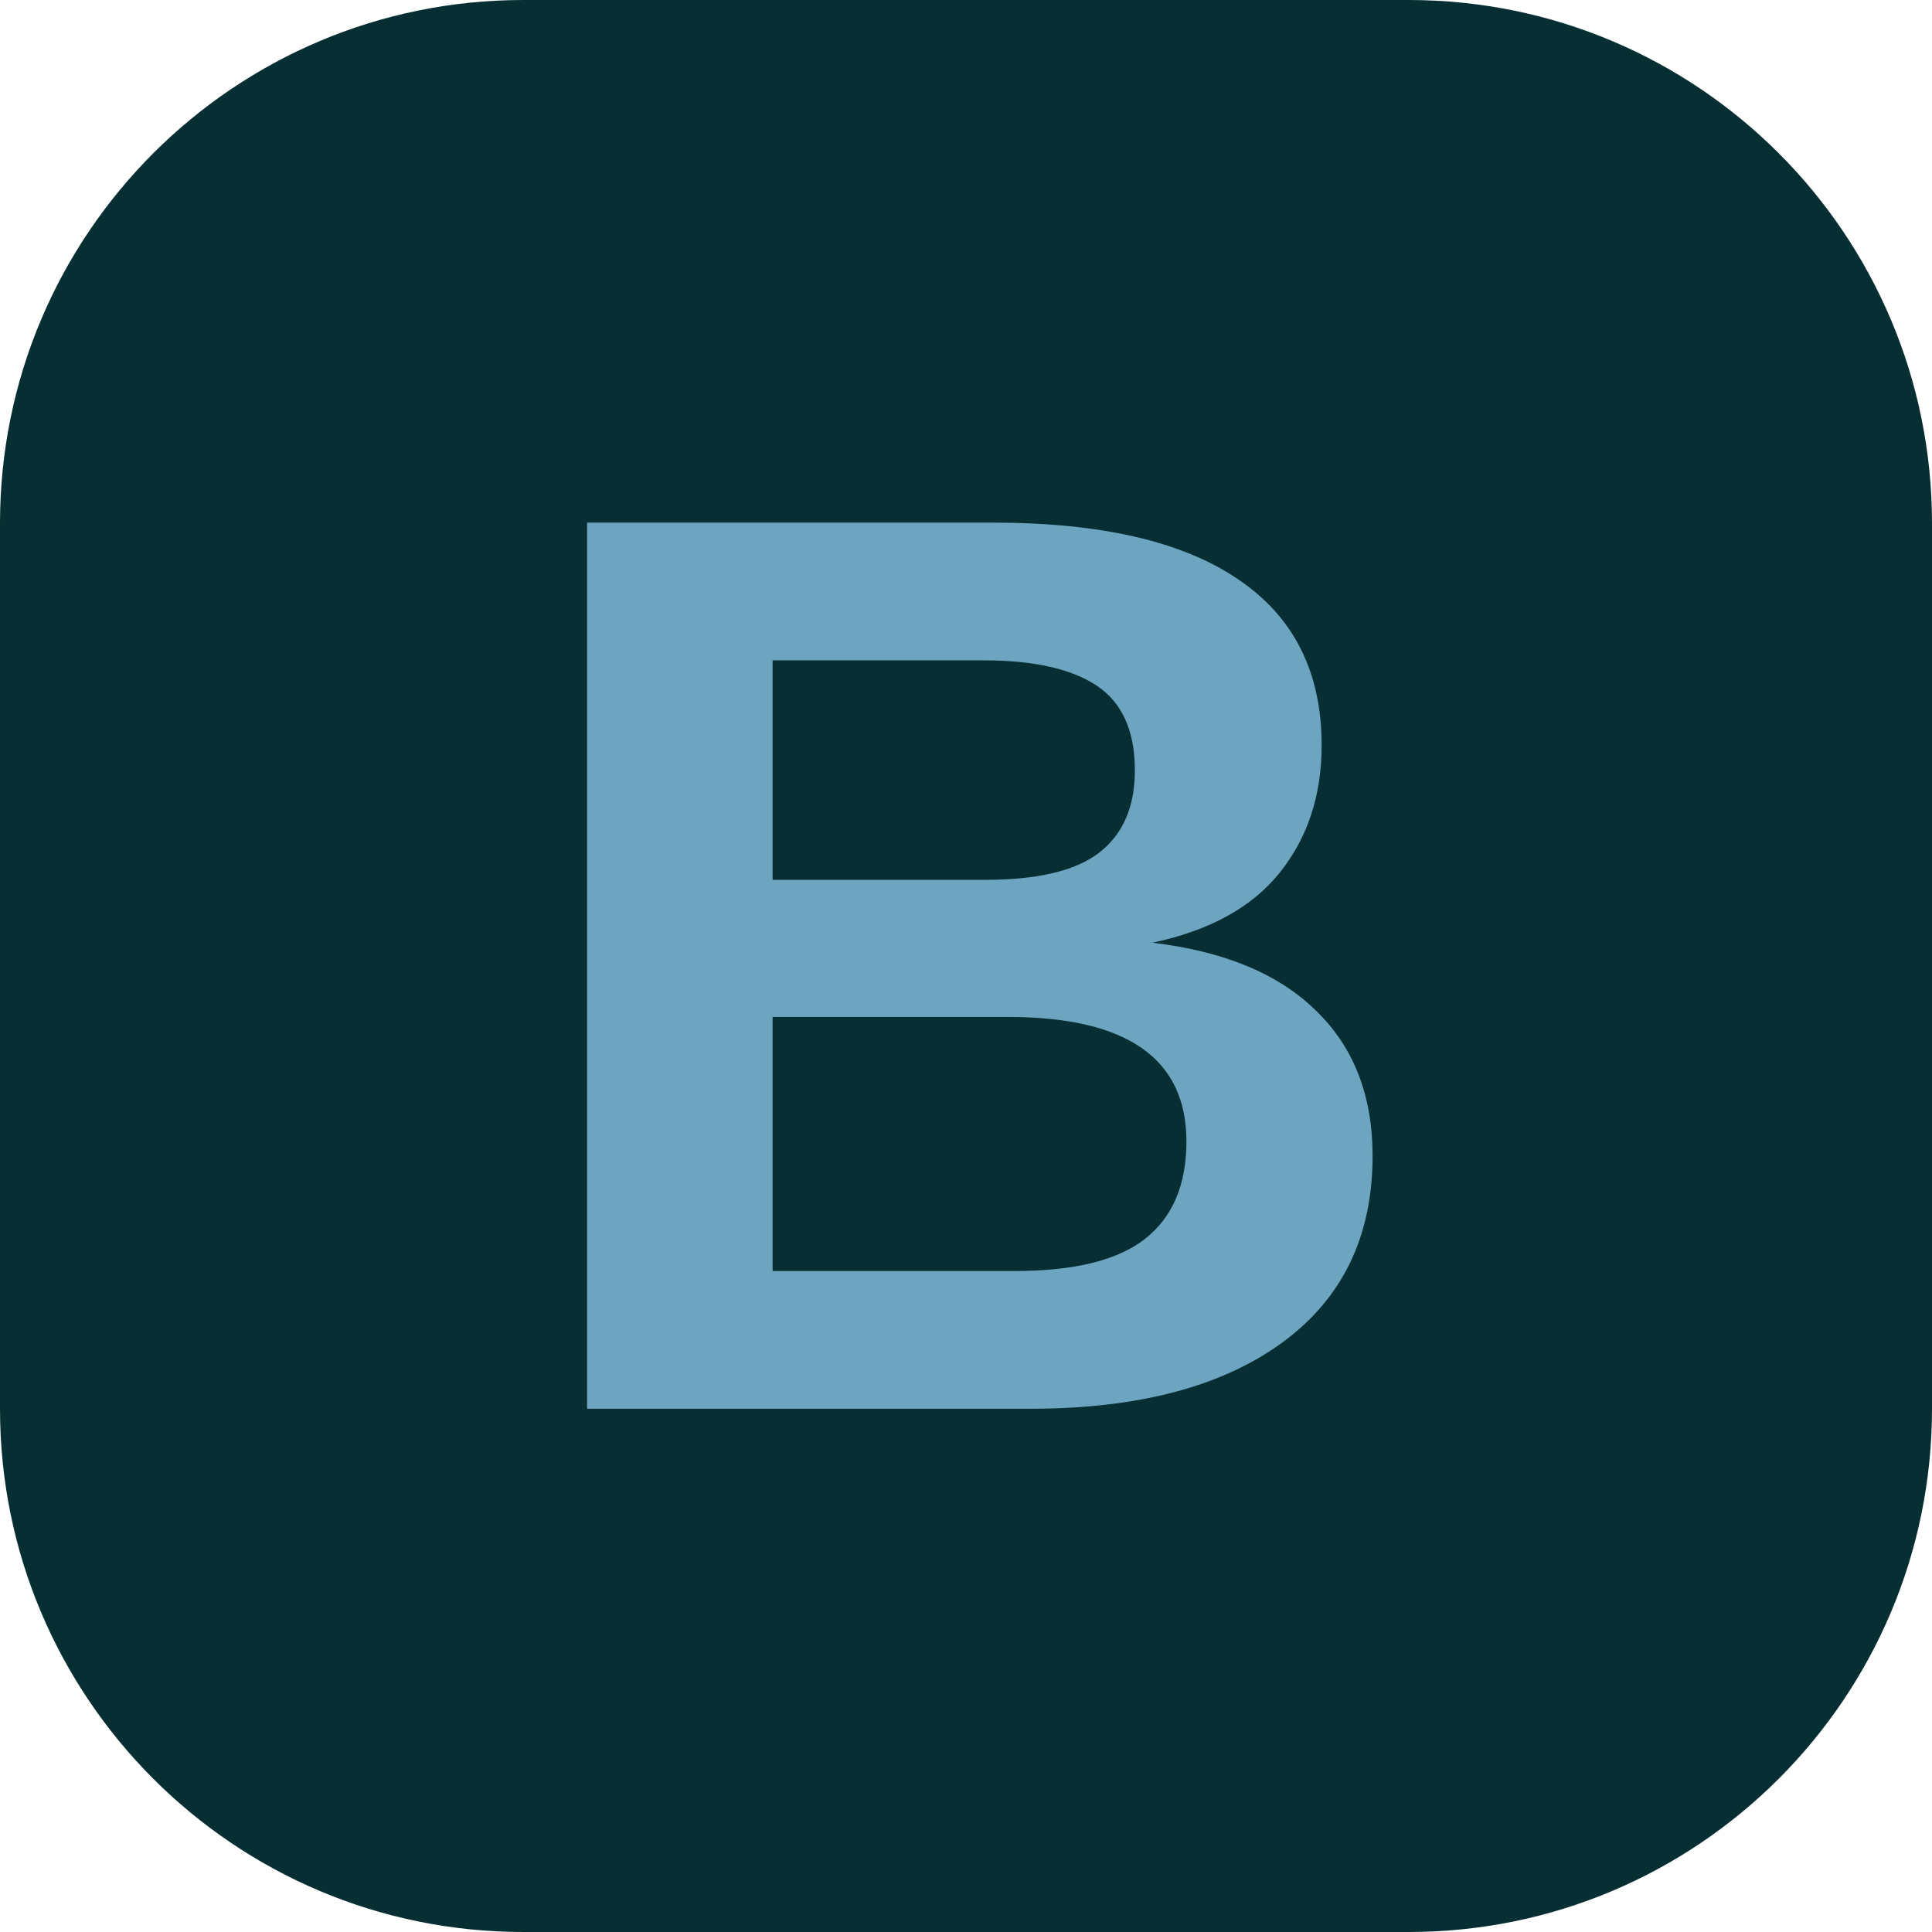
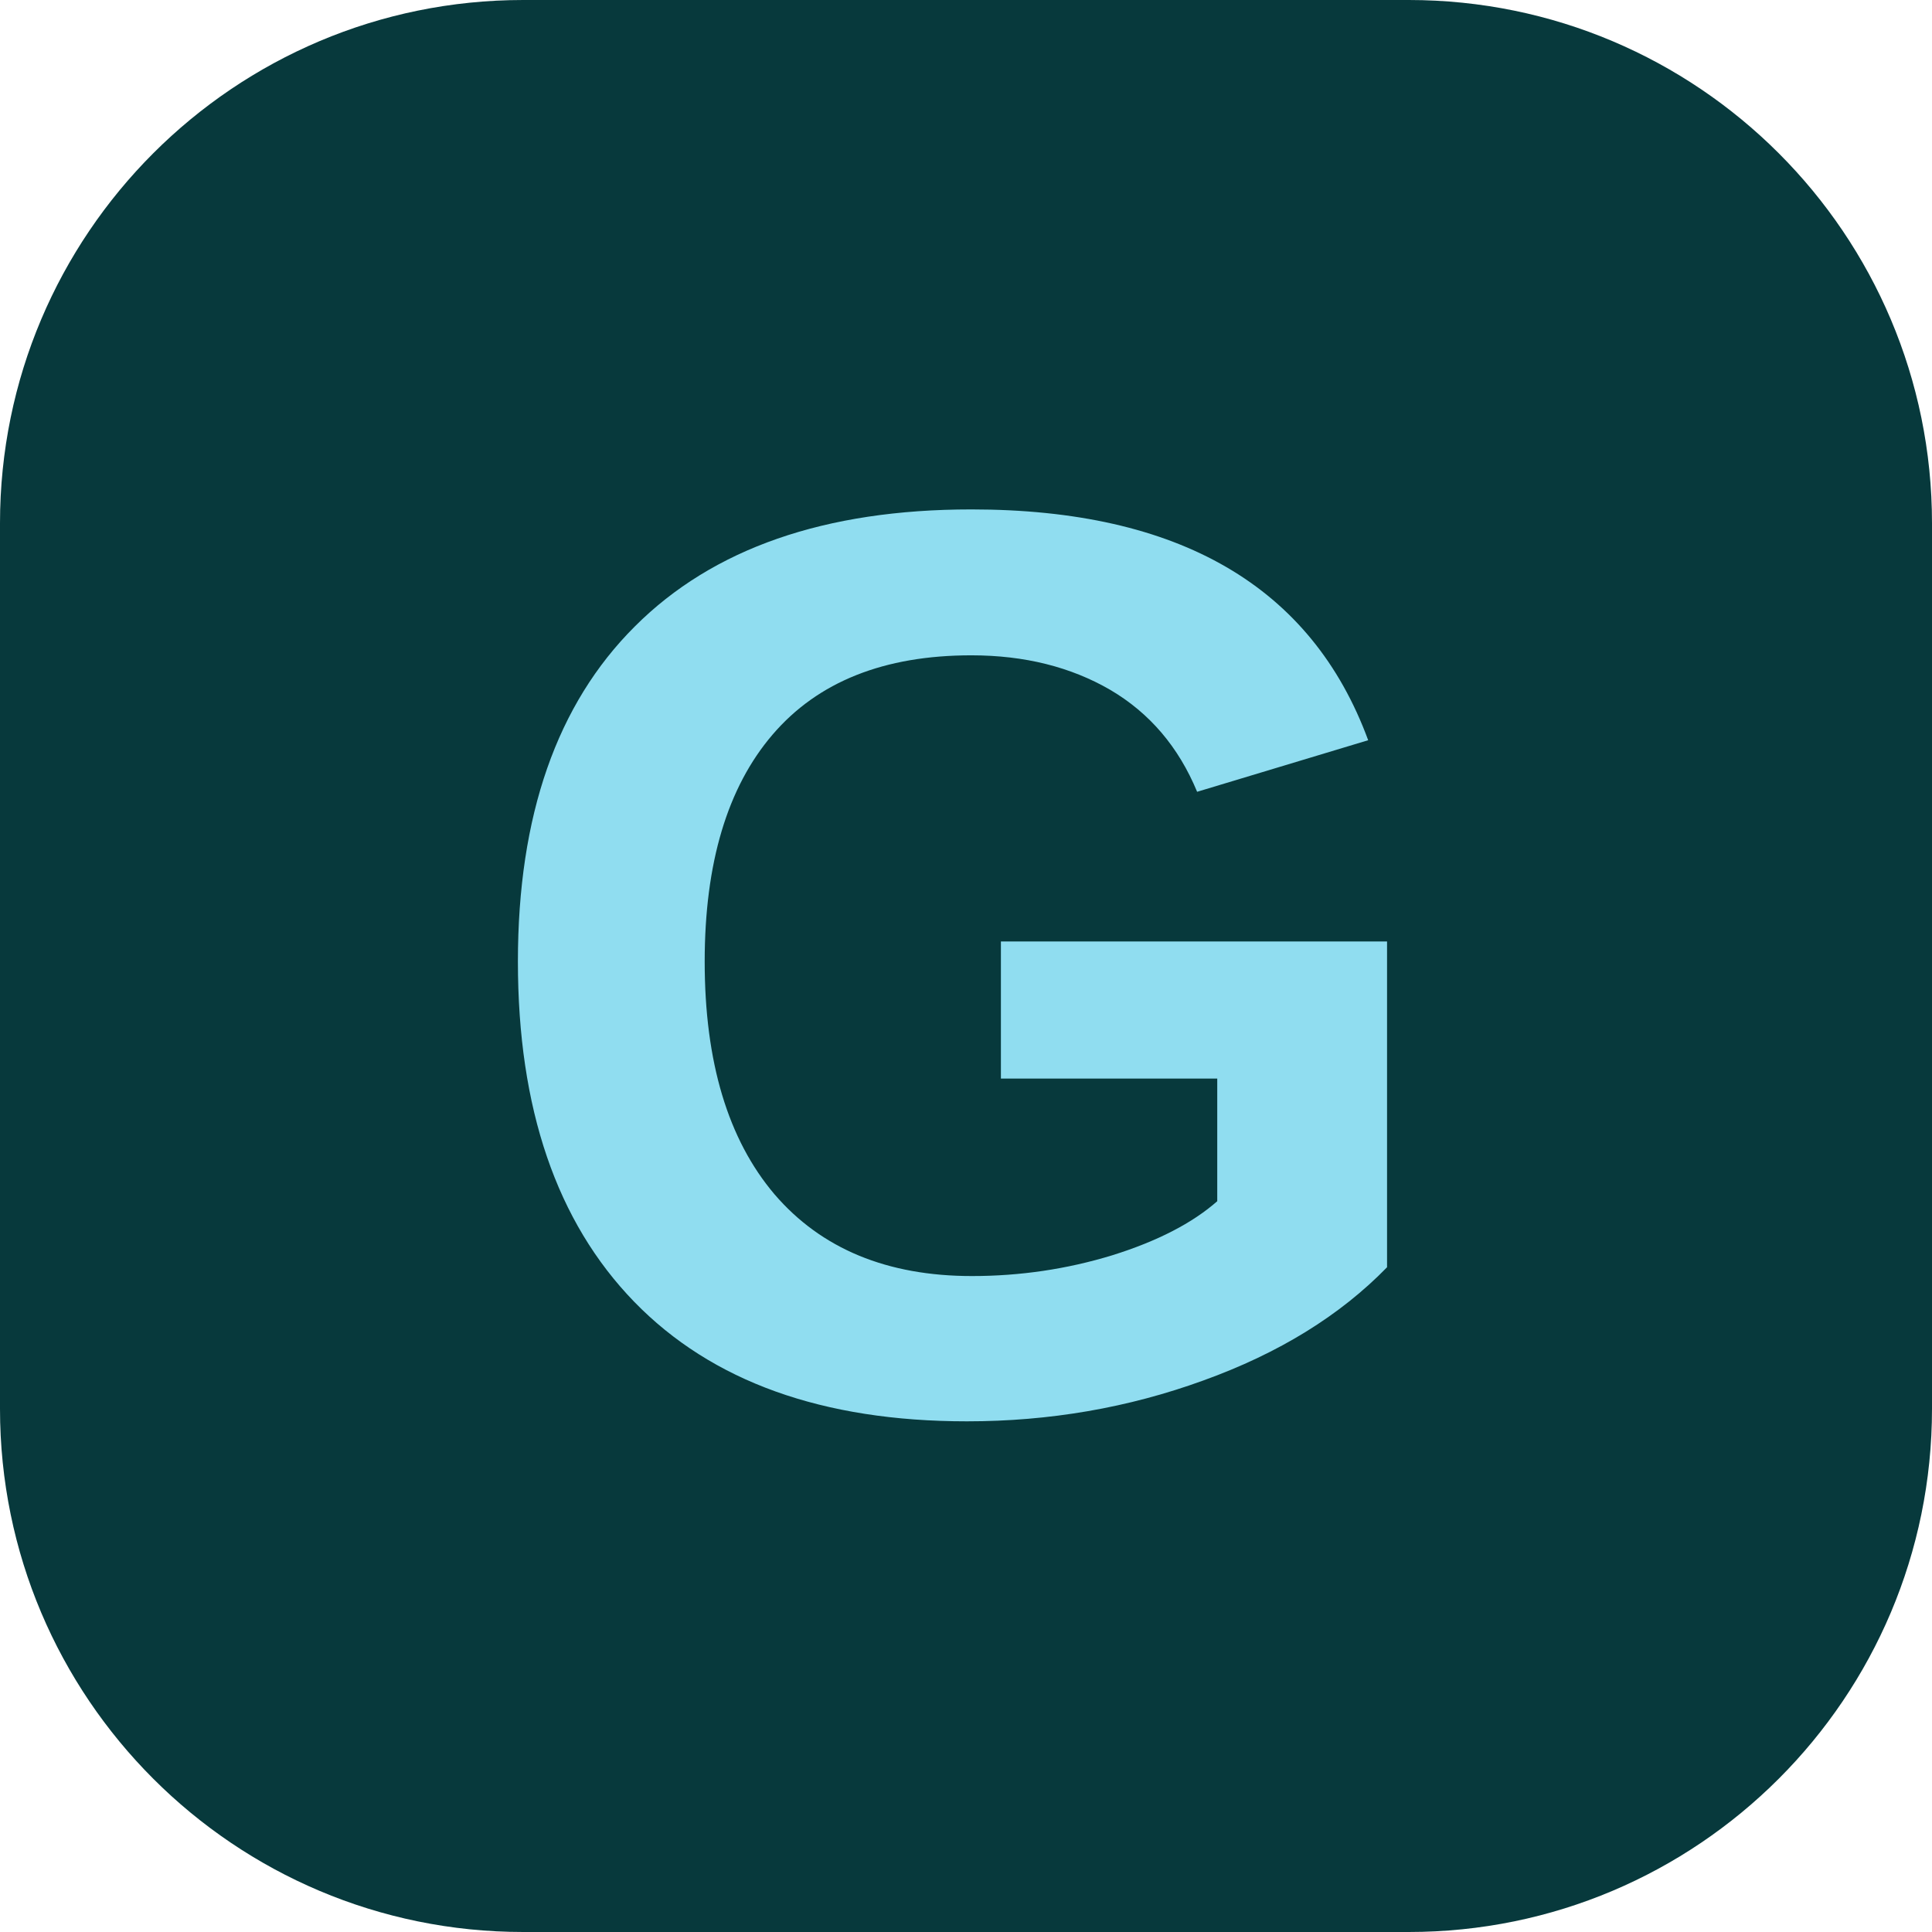
<svg xmlns="http://www.w3.org/2000/svg" viewBox="0 0 48 48">
-   <rect width="48" height="48" rx="13" fill="#072E33" />
-   <text x="24" y="35" fill="#6DA5C0" font-family="Arial,sans-serif" font-size="32" font-weight="700" text-anchor="middle">B</text>
+   <rect width="48" height="48" rx="13" fill="#07393C" />
+   <text x="24" y="35" fill="#90DDF0" font-family="Arial,sans-serif" font-size="32" font-weight="700" text-anchor="middle">G</text>
</svg>
